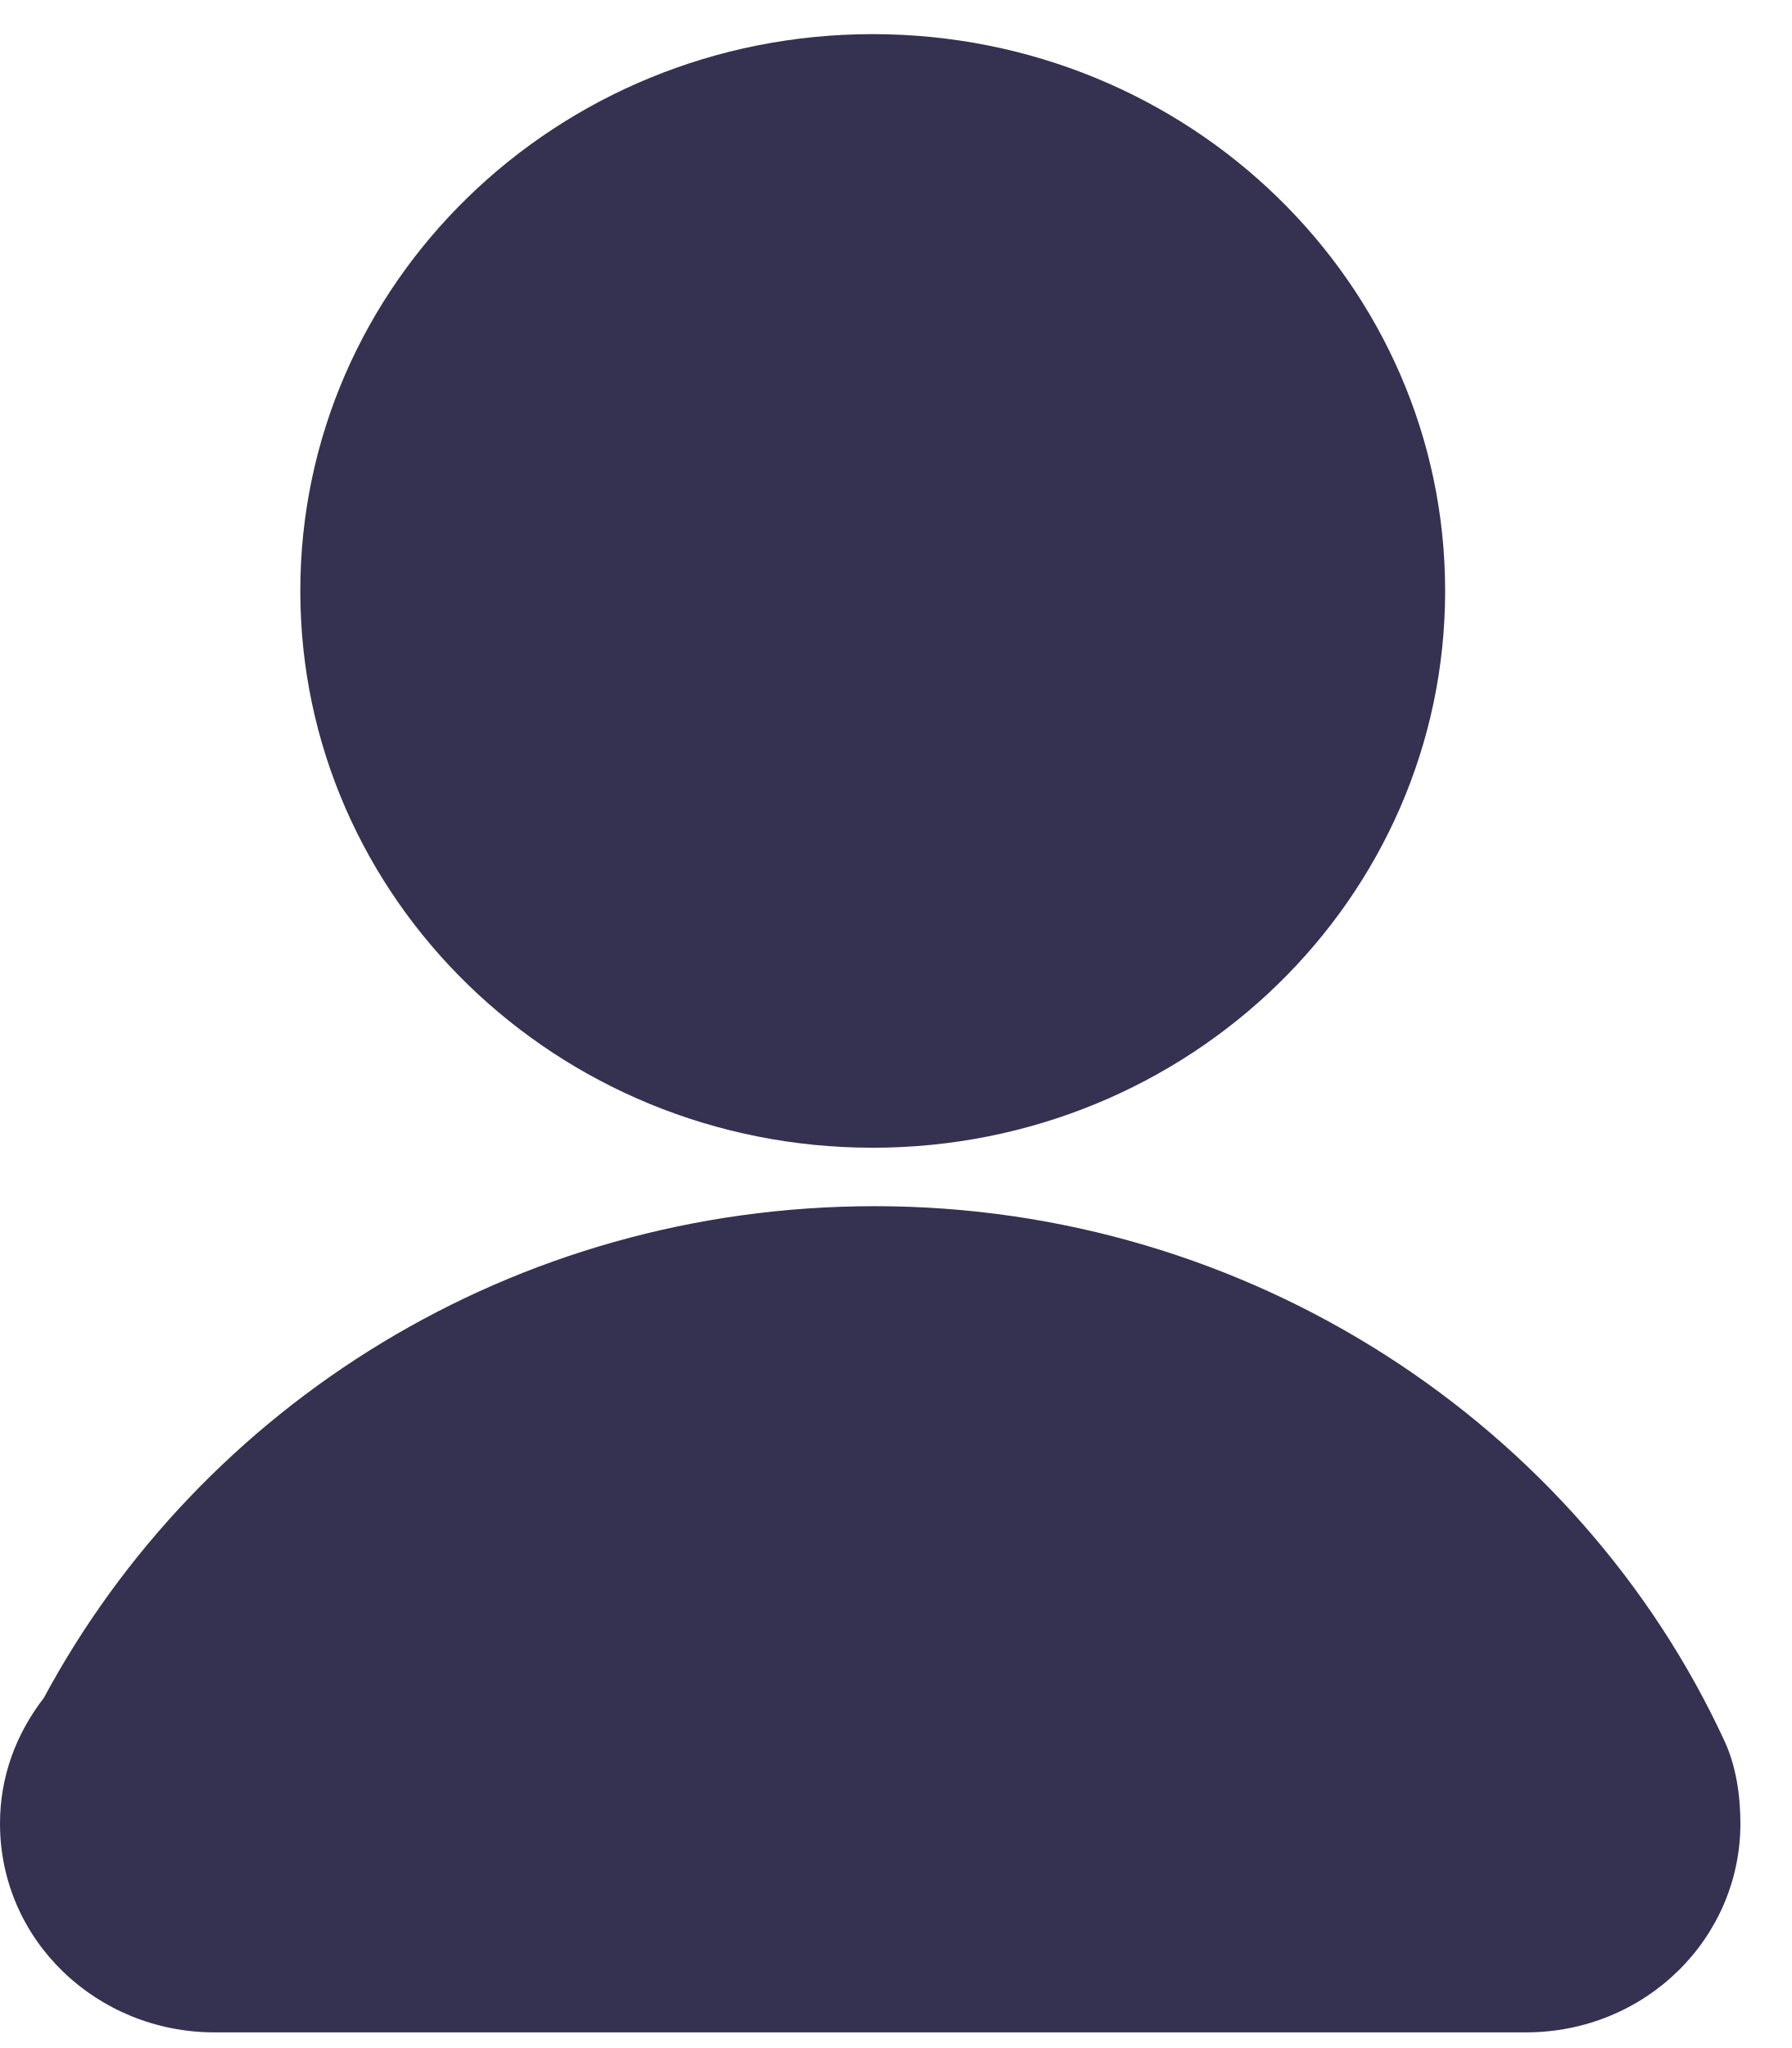
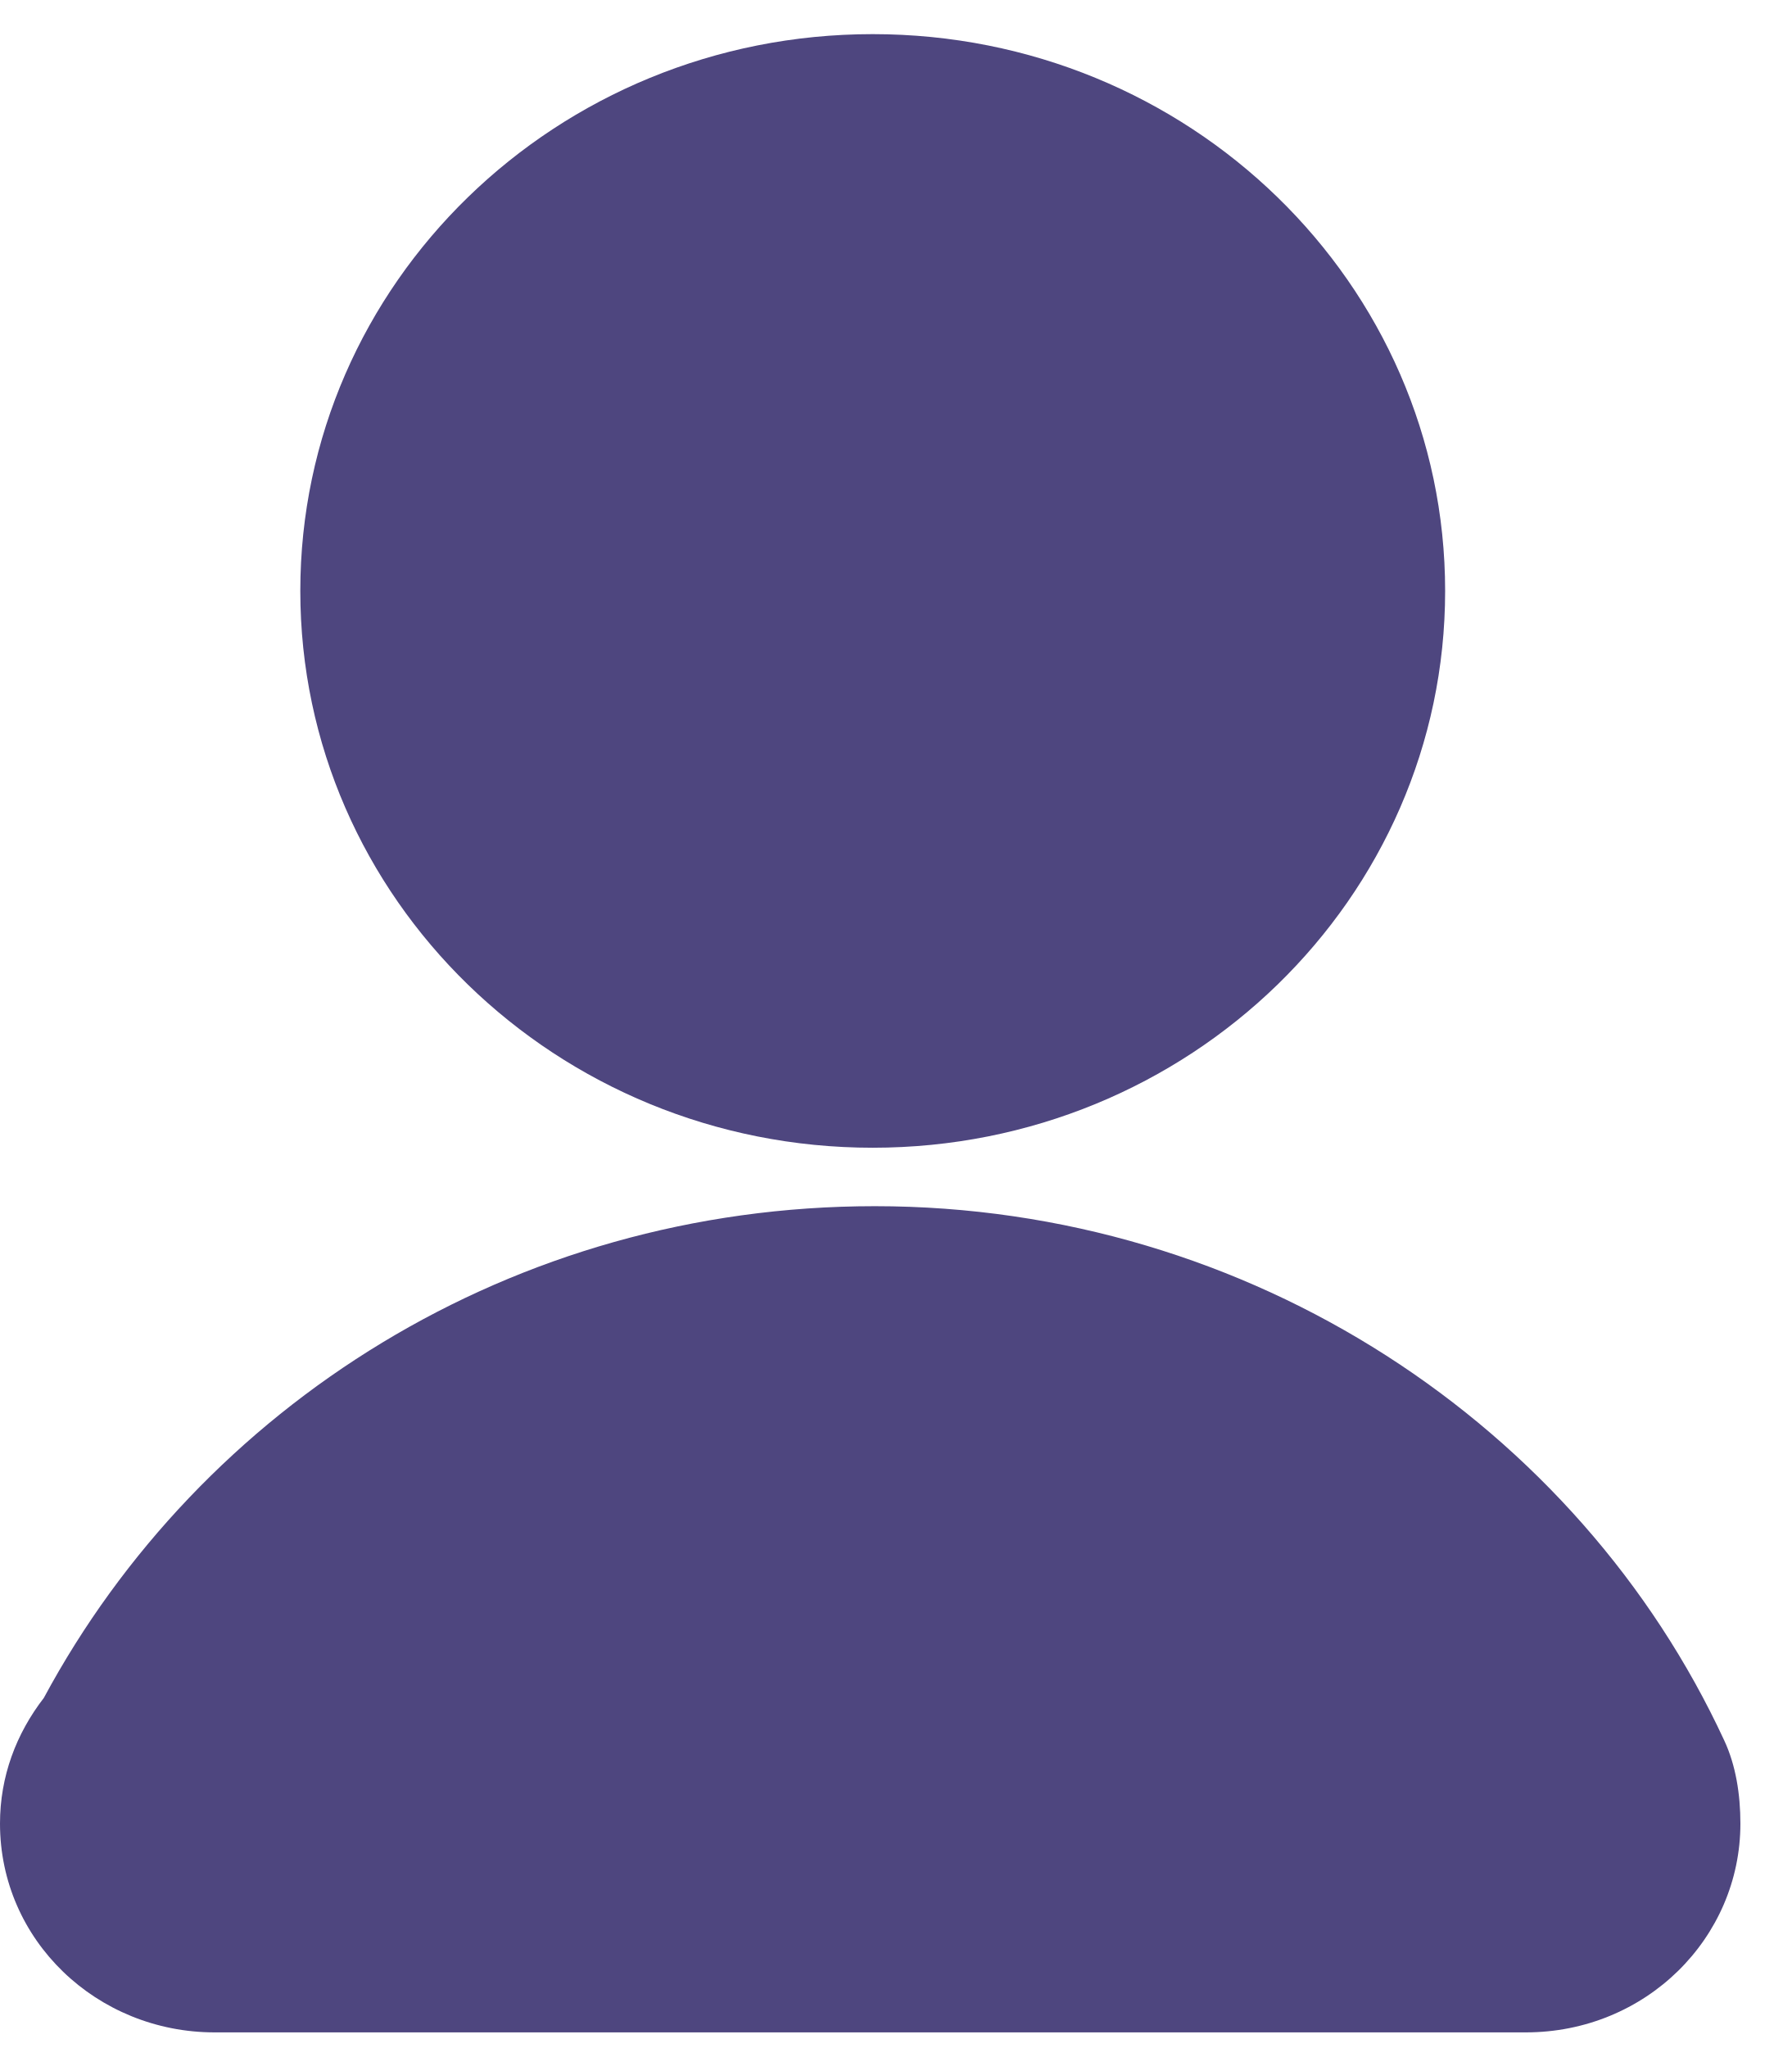
<svg xmlns="http://www.w3.org/2000/svg" width="21" height="24" viewBox="0 0 21 24" fill="none">
-   <path d="M10.229 13.45C13.935 13.45 16.939 10.529 16.939 6.925C16.939 3.321 13.935 0.4 10.229 0.4C6.524 0.4 3.52 3.321 3.52 6.925C3.52 10.529 6.524 13.45 10.229 13.45Z" fill="#353151" />
-   <path d="M20.211 20.397C18.506 16.713 14.665 14.135 10.254 14.135C6.006 14.135 2.354 16.477 0.514 19.897C0.189 20.318 0 20.818 0 21.37C0 22.739 1.136 23.817 2.516 23.817H17.884C19.291 23.817 20.4 22.712 20.4 21.37C20.4 21.028 20.346 20.686 20.211 20.397Z" fill="#353151" />
+   <path d="M10.229 13.45C13.935 13.45 16.939 10.529 16.939 6.925C16.939 3.321 13.935 0.4 10.229 0.4C6.524 0.4 3.52 3.321 3.52 6.925C3.52 10.529 6.524 13.45 10.229 13.45Z" fill="#4e467f" />
+   <path d="M20.211 20.397C18.506 16.713 14.665 14.135 10.254 14.135C6.006 14.135 2.354 16.477 0.514 19.897C0.189 20.318 0 20.818 0 21.37C0 22.739 1.136 23.817 2.516 23.817H17.884C19.291 23.817 20.4 22.712 20.4 21.37C20.4 21.028 20.346 20.686 20.211 20.397Z" fill="#4e467f" />
</svg>
